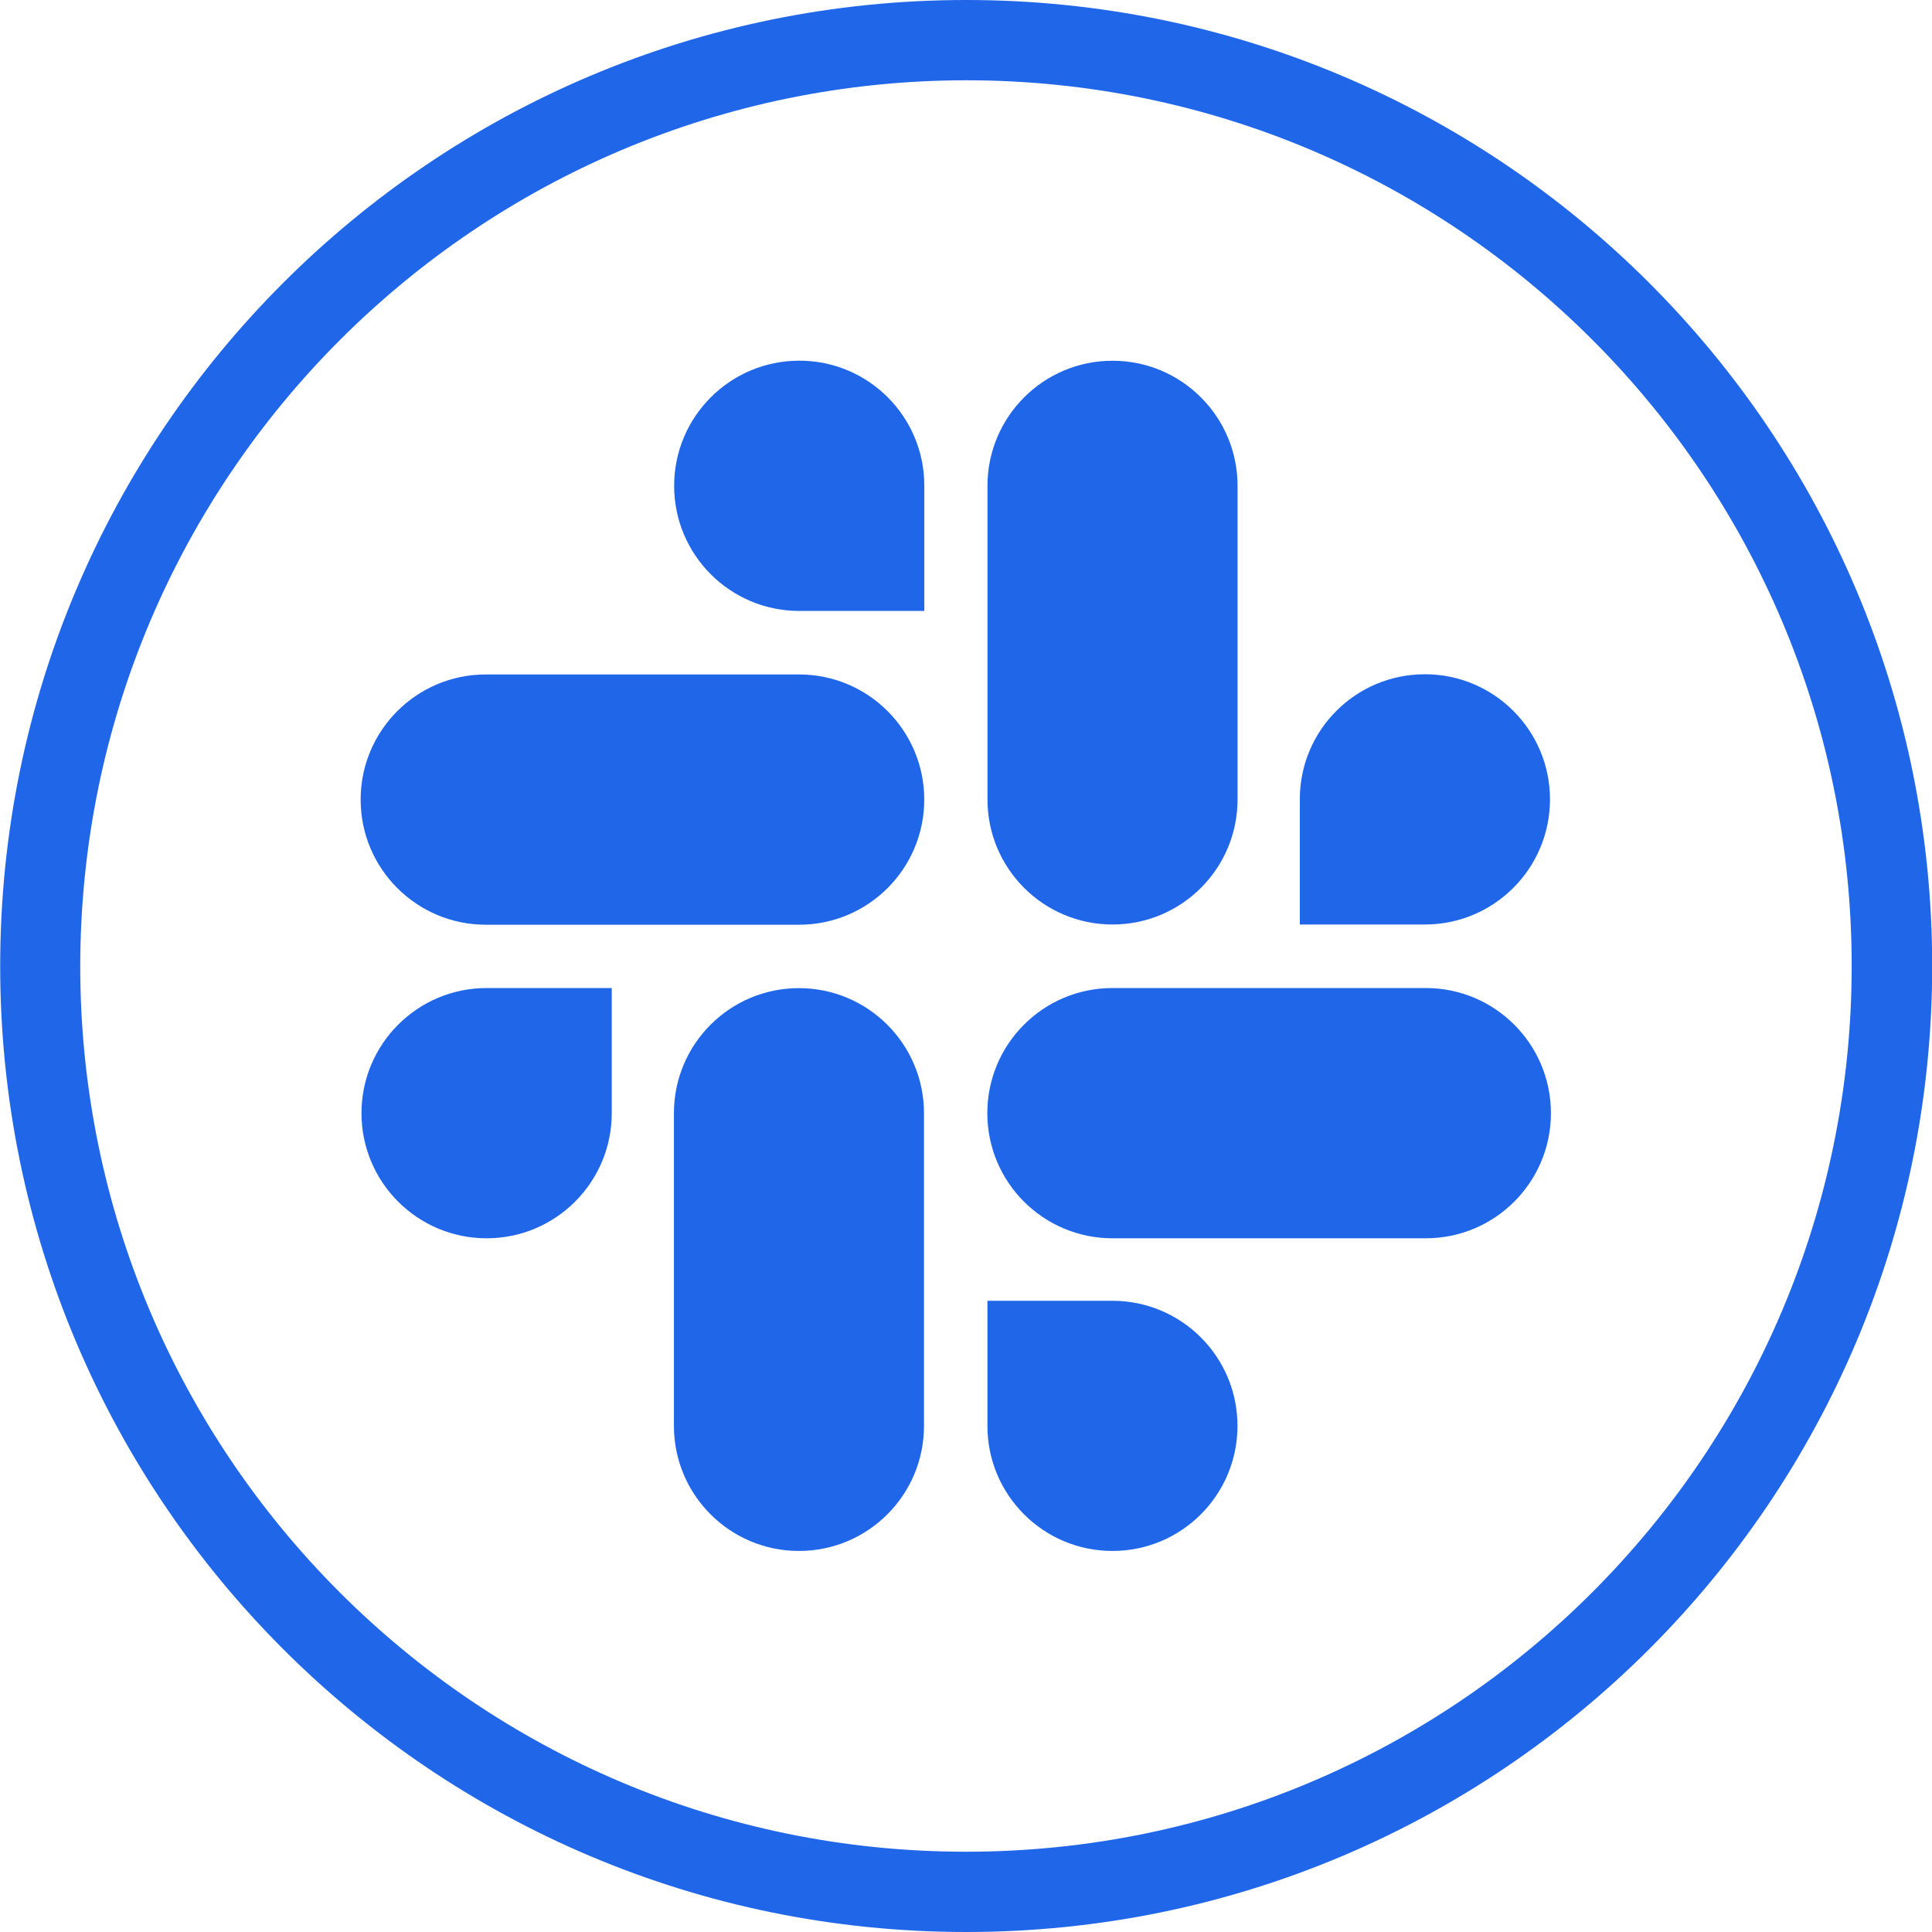
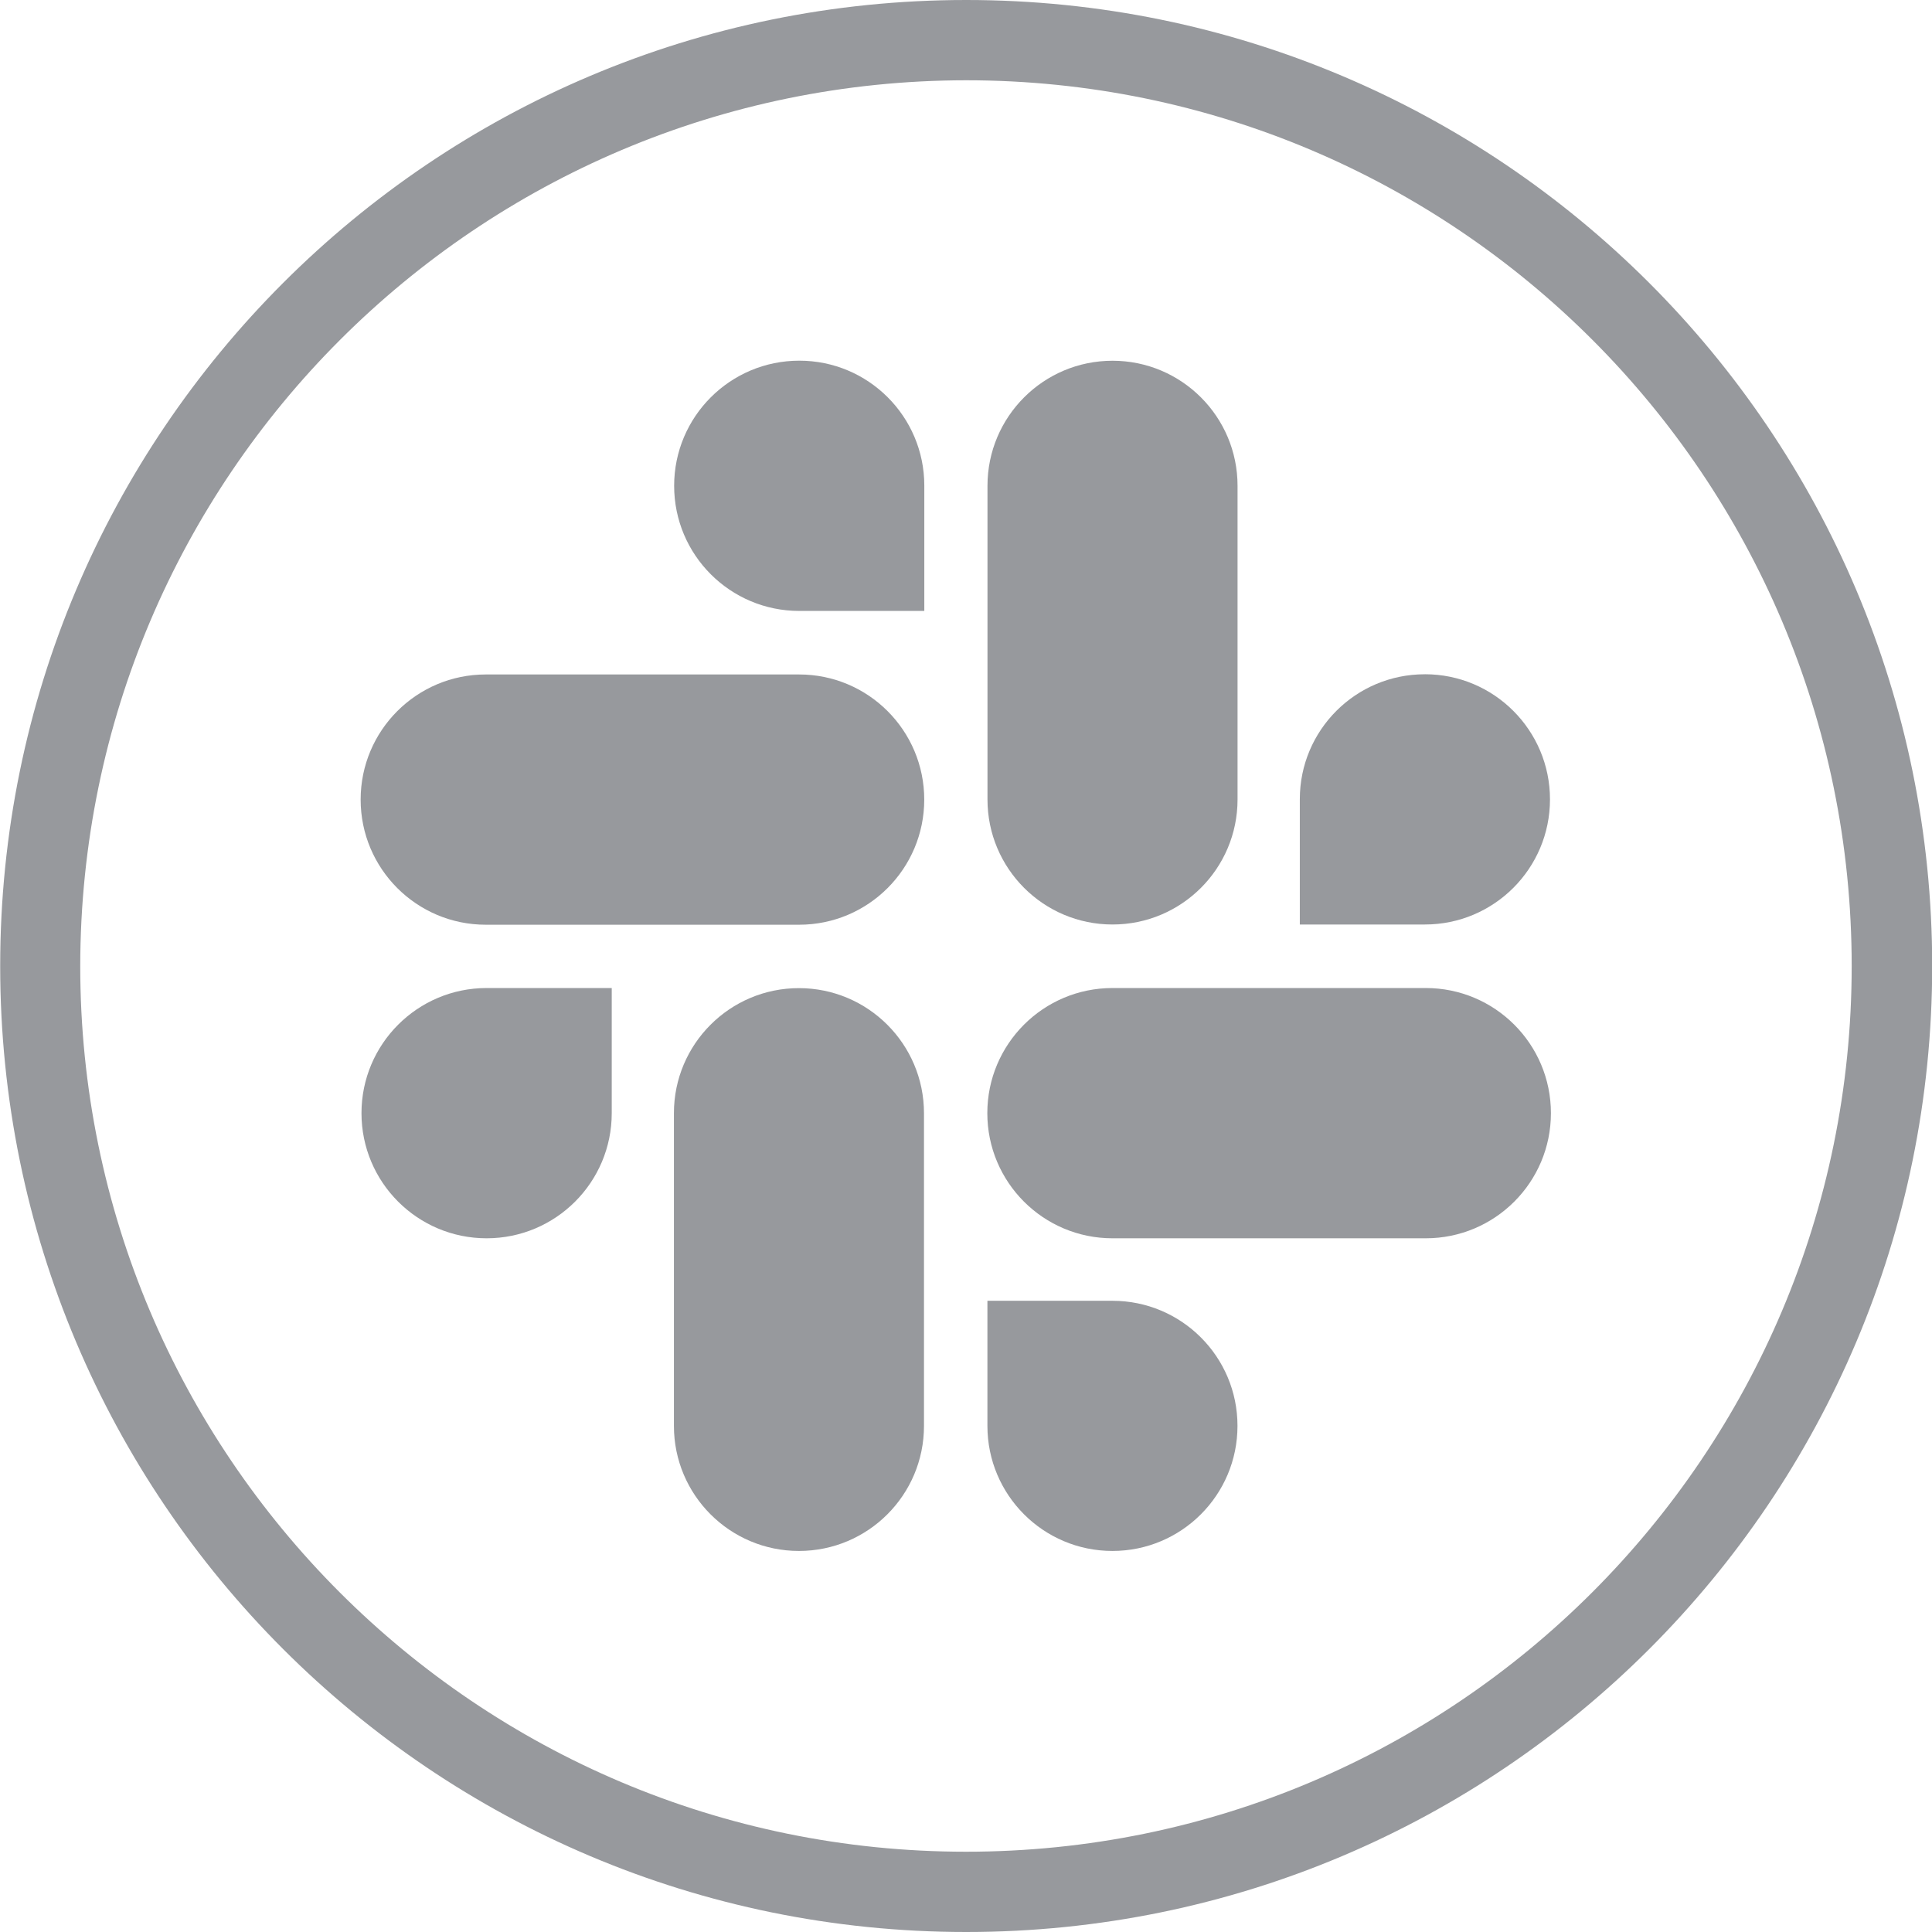
<svg xmlns="http://www.w3.org/2000/svg" width="60" height="60" viewBox="0 0 60 60">
  <g id="Group_1836" data-name="Group 1836" transform="translate(-4604 -5235)">
-     <path id="Path_6333" data-name="Path 6333" d="M456,49.994A27.507,27.507,0,1,1,428.486,77.5,27.538,27.538,0,0,1,456,49.994m0-2.493a30,30,0,1,0,30,30,30,30,0,0,0-30-30Z" transform="translate(4178.006 5187.499)" fill="#2066E9" />
+     <path id="Path_6333" data-name="Path 6333" d="M456,49.994A27.507,27.507,0,1,1,428.486,77.5,27.538,27.538,0,0,1,456,49.994m0-2.493a30,30,0,1,0,30,30,30,30,0,0,0-30-30Z" transform="translate(4178.006 5187.499)" fill="#97999D" />
    <g id="slack" transform="translate(4615.2 5246.2)">
-       <path id="Path_6227" data-name="Path 6227" d="M10.2,12.651a3.883,3.883,0,0,0-3.883,3.883v9.713a3.883,3.883,0,1,0,7.766,0V16.534A3.885,3.885,0,0,0,10.2,12.651Z" transform="translate(3.412 6.836)" fill="#2066E9" />
-       <path id="Path_6228" data-name="Path 6228" d="M.019,16.535a3.886,3.886,0,0,0,7.772,0V12.649H3.9A3.887,3.887,0,0,0,.019,16.535Z" transform="translate(0.007 6.835)" fill="#2066E9" />
-       <path id="Path_6229" data-name="Path 6229" d="M10.211,0h0a3.886,3.886,0,0,0,0,7.772h3.883V3.877A3.88,3.88,0,0,0,10.211,0Z" transform="translate(3.411 0.001)" fill="#2066E9" />
-       <path id="Path_6230" data-name="Path 6230" d="M3.888,14.1h9.731a3.886,3.886,0,1,0,0-7.772H3.888a3.886,3.886,0,0,0,0,7.772Z" transform="translate(-0.002 3.418)" fill="#2066E9" />
-       <path id="Path_6231" data-name="Path 6231" d="M22.817,6.323A3.878,3.878,0,0,0,18.939,10.2v3.894h3.883a3.886,3.886,0,0,0,0-7.772Z" transform="translate(10.228 3.417)" fill="#2066E9" />
-       <path id="Path_6232" data-name="Path 6232" d="M12.641,3.884v9.742a3.883,3.883,0,1,0,7.766,0V3.884a3.883,3.883,0,0,0-7.766,0Z" transform="translate(6.826 0.002)" fill="#2066E9" />
+       <path id="Path_6227" data-name="Path 6227" d="M10.2,12.651a3.883,3.883,0,0,0-3.883,3.883v9.713a3.883,3.883,0,1,0,7.766,0V16.534A3.885,3.885,0,0,0,10.2,12.651Z" transform="translate(3.412 6.836)" fill="#97999D" />
+       <path id="Path_6228" data-name="Path 6228" d="M.019,16.535a3.886,3.886,0,0,0,7.772,0V12.649H3.9A3.887,3.887,0,0,0,.019,16.535Z" transform="translate(0.007 6.835)" fill="#97999D" />
+       <path id="Path_6229" data-name="Path 6229" d="M10.211,0h0a3.886,3.886,0,0,0,0,7.772h3.883V3.877A3.88,3.88,0,0,0,10.211,0Z" transform="translate(3.411 0.001)" fill="#97999D" />
+       <path id="Path_6230" data-name="Path 6230" d="M3.888,14.1h9.731a3.886,3.886,0,1,0,0-7.772H3.888a3.886,3.886,0,0,0,0,7.772Z" transform="translate(-0.002 3.418)" fill="#97999D" />
+       <path id="Path_6231" data-name="Path 6231" d="M22.817,6.323A3.878,3.878,0,0,0,18.939,10.2v3.894h3.883a3.886,3.886,0,0,0,0-7.772Z" transform="translate(10.228 3.417)" fill="#97999D" />
+       <path id="Path_6232" data-name="Path 6232" d="M12.641,3.884v9.742a3.883,3.883,0,1,0,7.766,0V3.884a3.883,3.883,0,0,0-7.766,0Z" transform="translate(6.826 0.002)" fill="#97999D" />
      <g id="Group_1625" data-name="Group 1625" transform="translate(19.462 19.484)">
-         <path id="Path_6233" data-name="Path 6233" d="M20.406,22.838a3.883,3.883,0,0,0-3.883-3.883H12.64v3.886a3.883,3.883,0,0,0,7.766,0Z" transform="translate(-12.637 -9.242)" fill="#2066E9" />
-         <path id="Path_6234" data-name="Path 6234" d="M26.255,12.649H16.524a3.886,3.886,0,1,0,0,7.772h9.731a3.886,3.886,0,1,0,0-7.772Z" transform="translate(-12.638 -12.649)" fill="#2066E9" />
+         <path id="Path_6233" data-name="Path 6233" d="M20.406,22.838a3.883,3.883,0,0,0-3.883-3.883H12.64v3.886a3.883,3.883,0,0,0,7.766,0Z" transform="translate(-12.637 -9.242)" fill="#97999D" />
+         <path id="Path_6234" data-name="Path 6234" d="M26.255,12.649H16.524a3.886,3.886,0,1,0,0,7.772h9.731a3.886,3.886,0,1,0,0-7.772Z" transform="translate(-12.638 -12.649)" fill="#97999D" />
      </g>
    </g>
  </g>
</svg>
